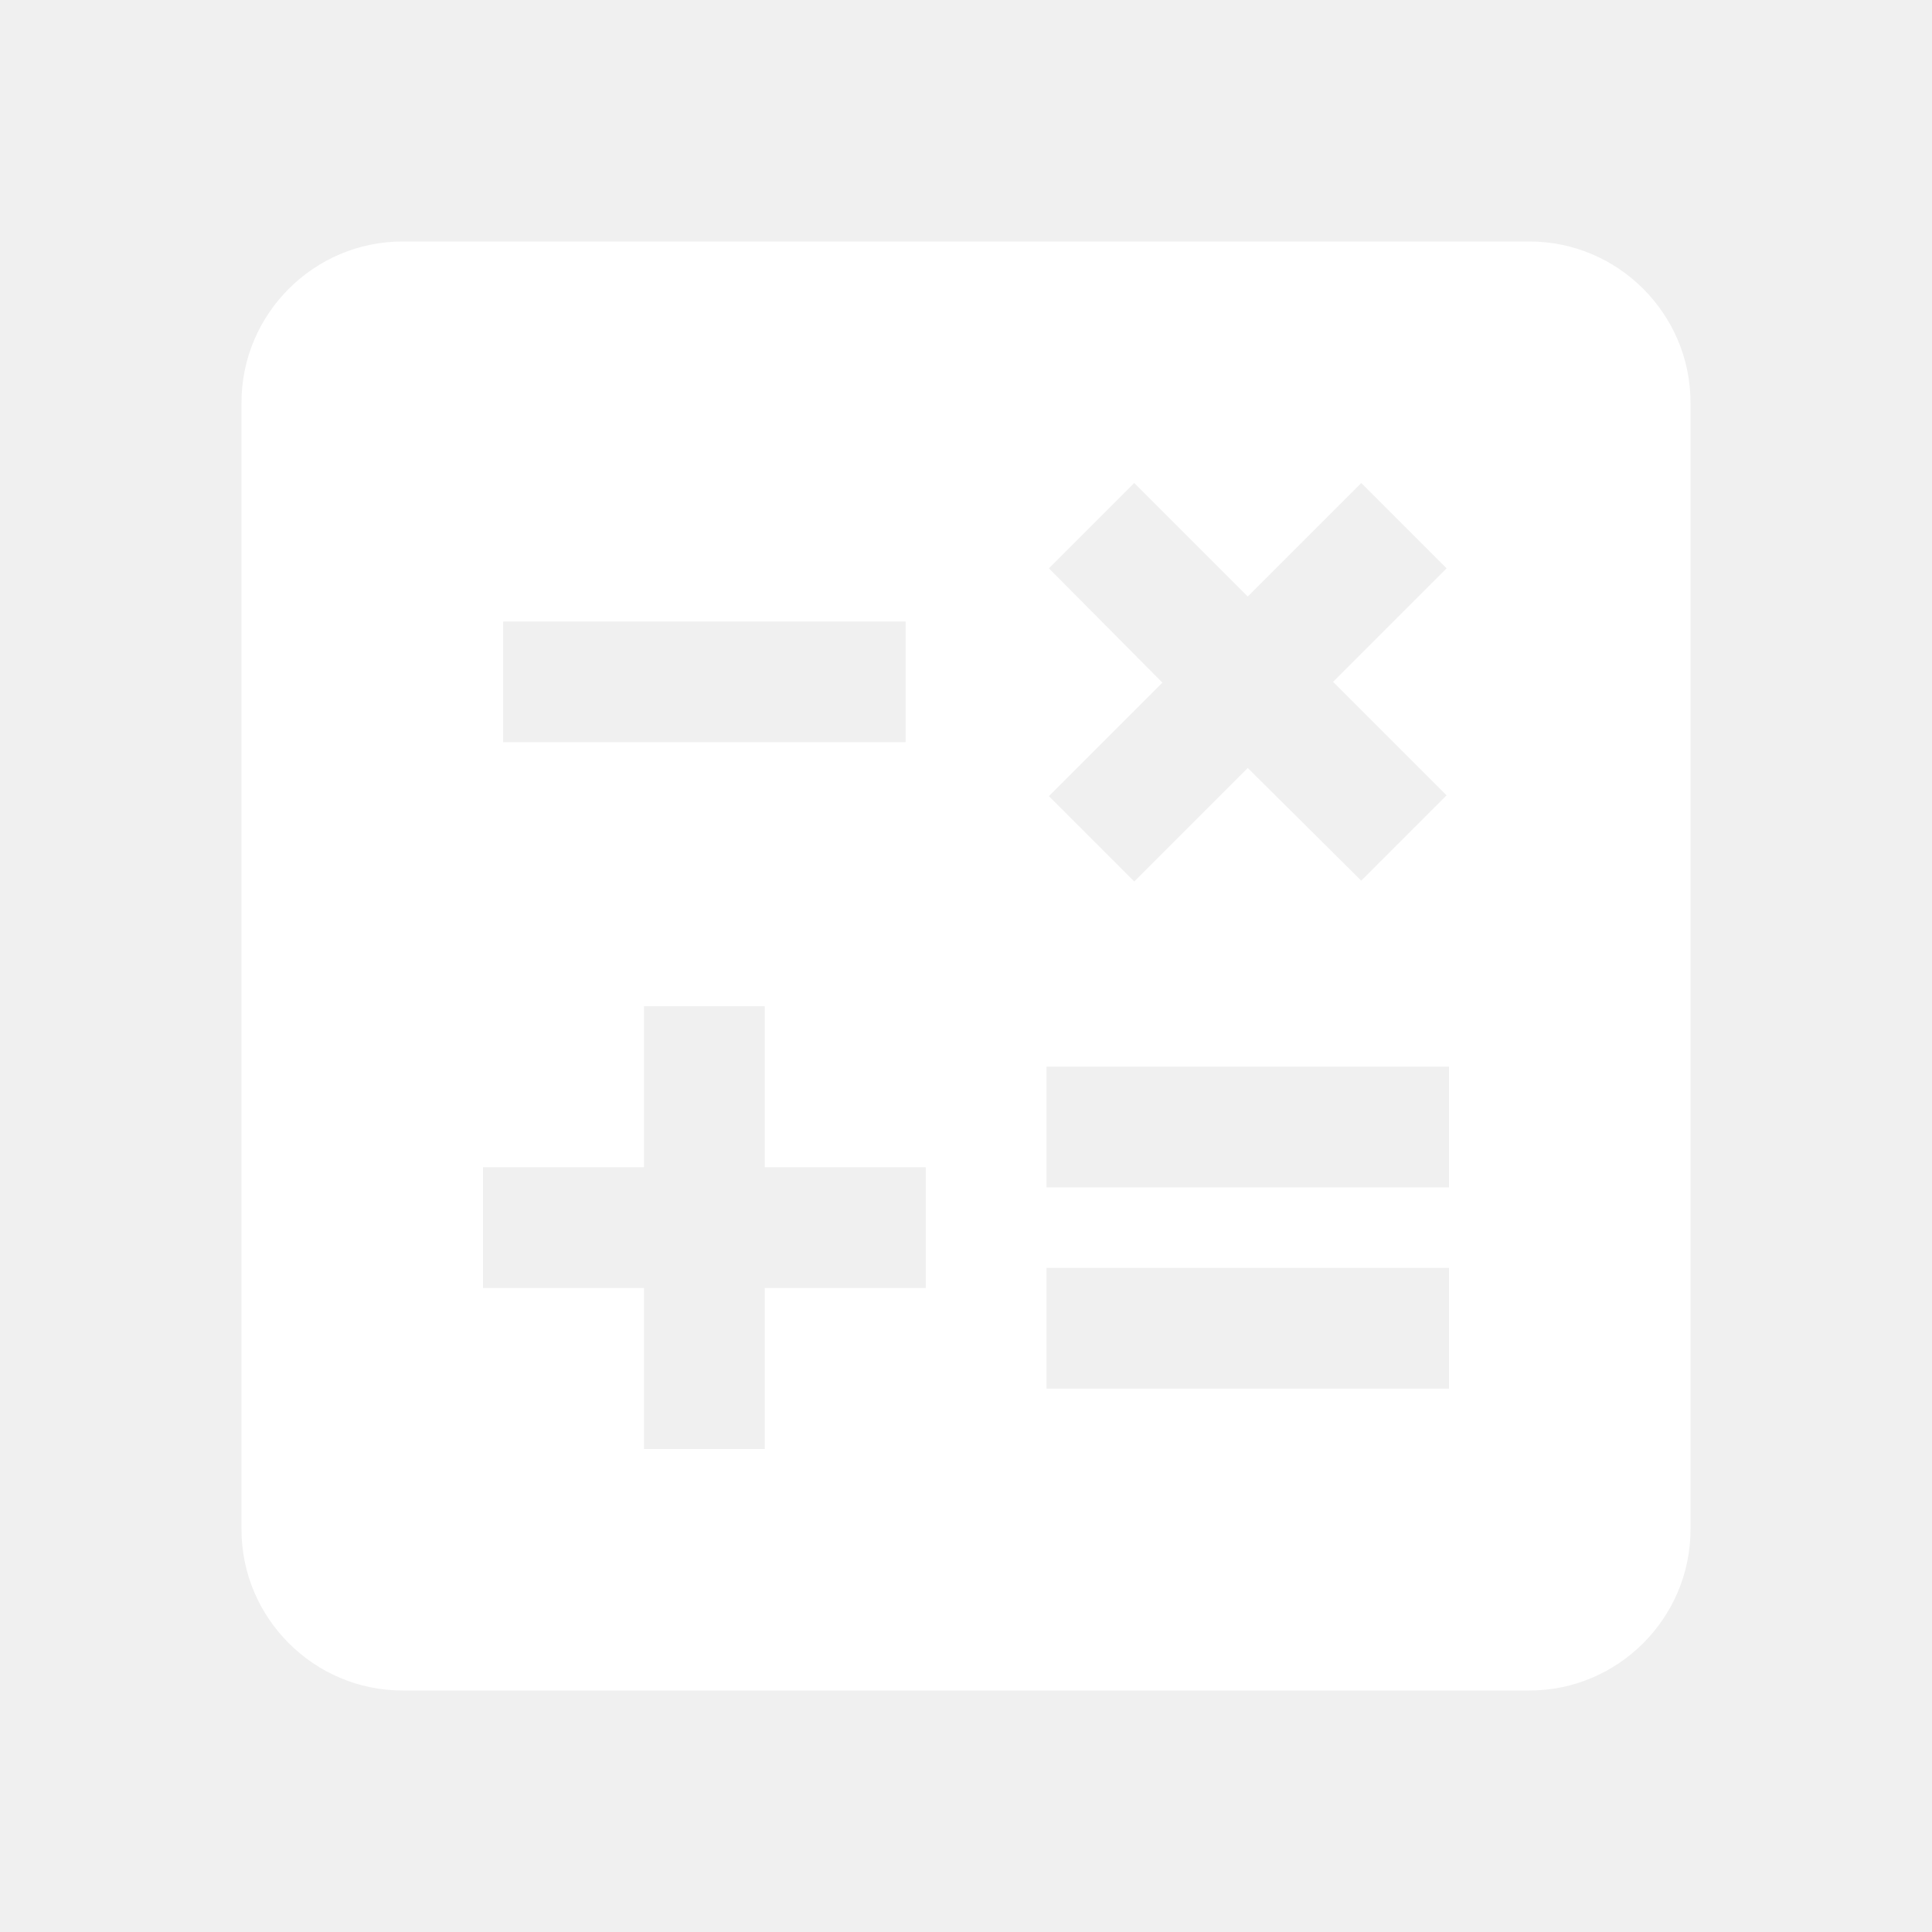
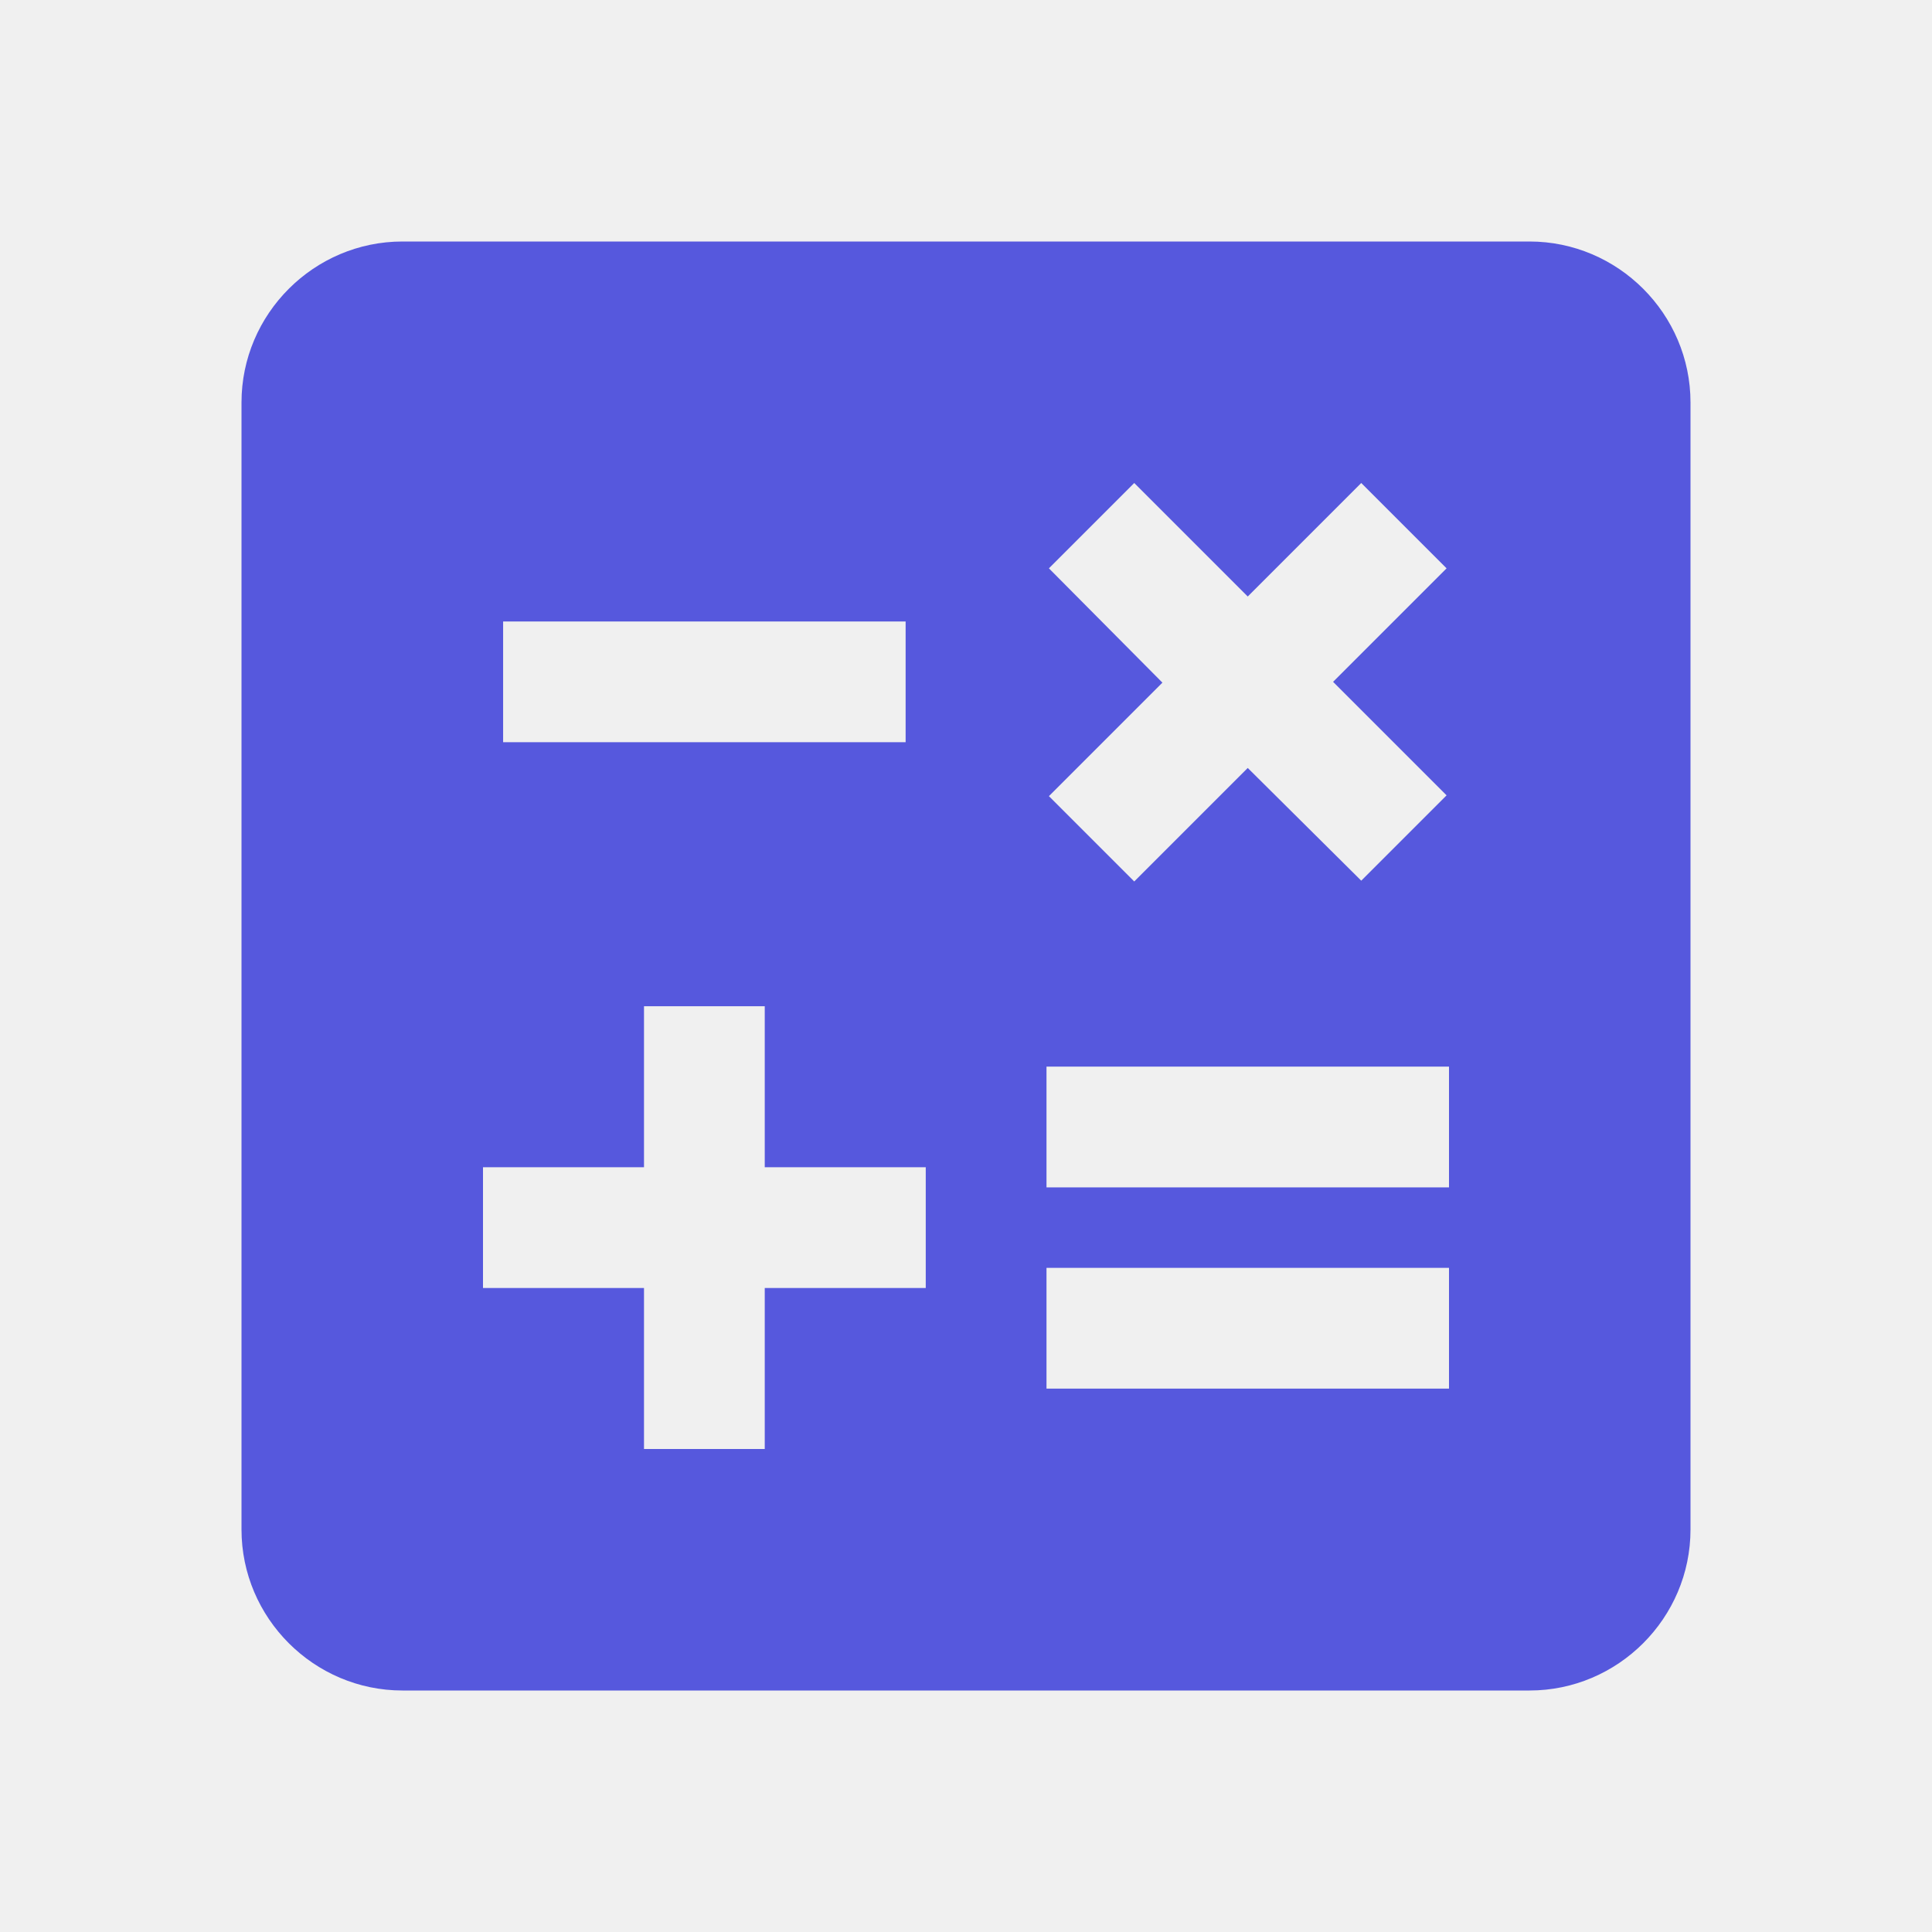
- <svg xmlns="http://www.w3.org/2000/svg" enable-background="new 0 0 24 24" height="24px" viewBox="0 0 24 24" width="24px" fill="#FFFFFF">
+ <svg xmlns="http://www.w3.org/2000/svg" enable-background="new 0 0 24 24" height="24px" viewBox="0 0 24 24" width="24px" fill="#5658DD">
  <g>
    <rect fill="none" height="24" width="24" />
  </g>
  <g>
    <path d="M19,3H5C3.9,3,3,3.9,3,5v14c0,1.1,0.9,2,2,2h14c1.1,0,2-0.9,2-2V5C21,3.9,20.1,3,19,3z M13.03,7.06L14.09,6l1.41,1.41 L16.91,6l1.06,1.06l-1.41,1.41l1.41,1.41l-1.06,1.06L15.5,9.54l-1.41,1.41l-1.06-1.06l1.41-1.41L13.03,7.06z M6.25,7.72h5v1.5h-5 V7.72z M11.5,16h-2v2H8v-2H6v-1.5h2v-2h1.5v2h2V16z M18,17.25h-5v-1.5h5V17.25z M18,14.75h-5v-1.5h5V14.75z" />
  </g>
</svg>
